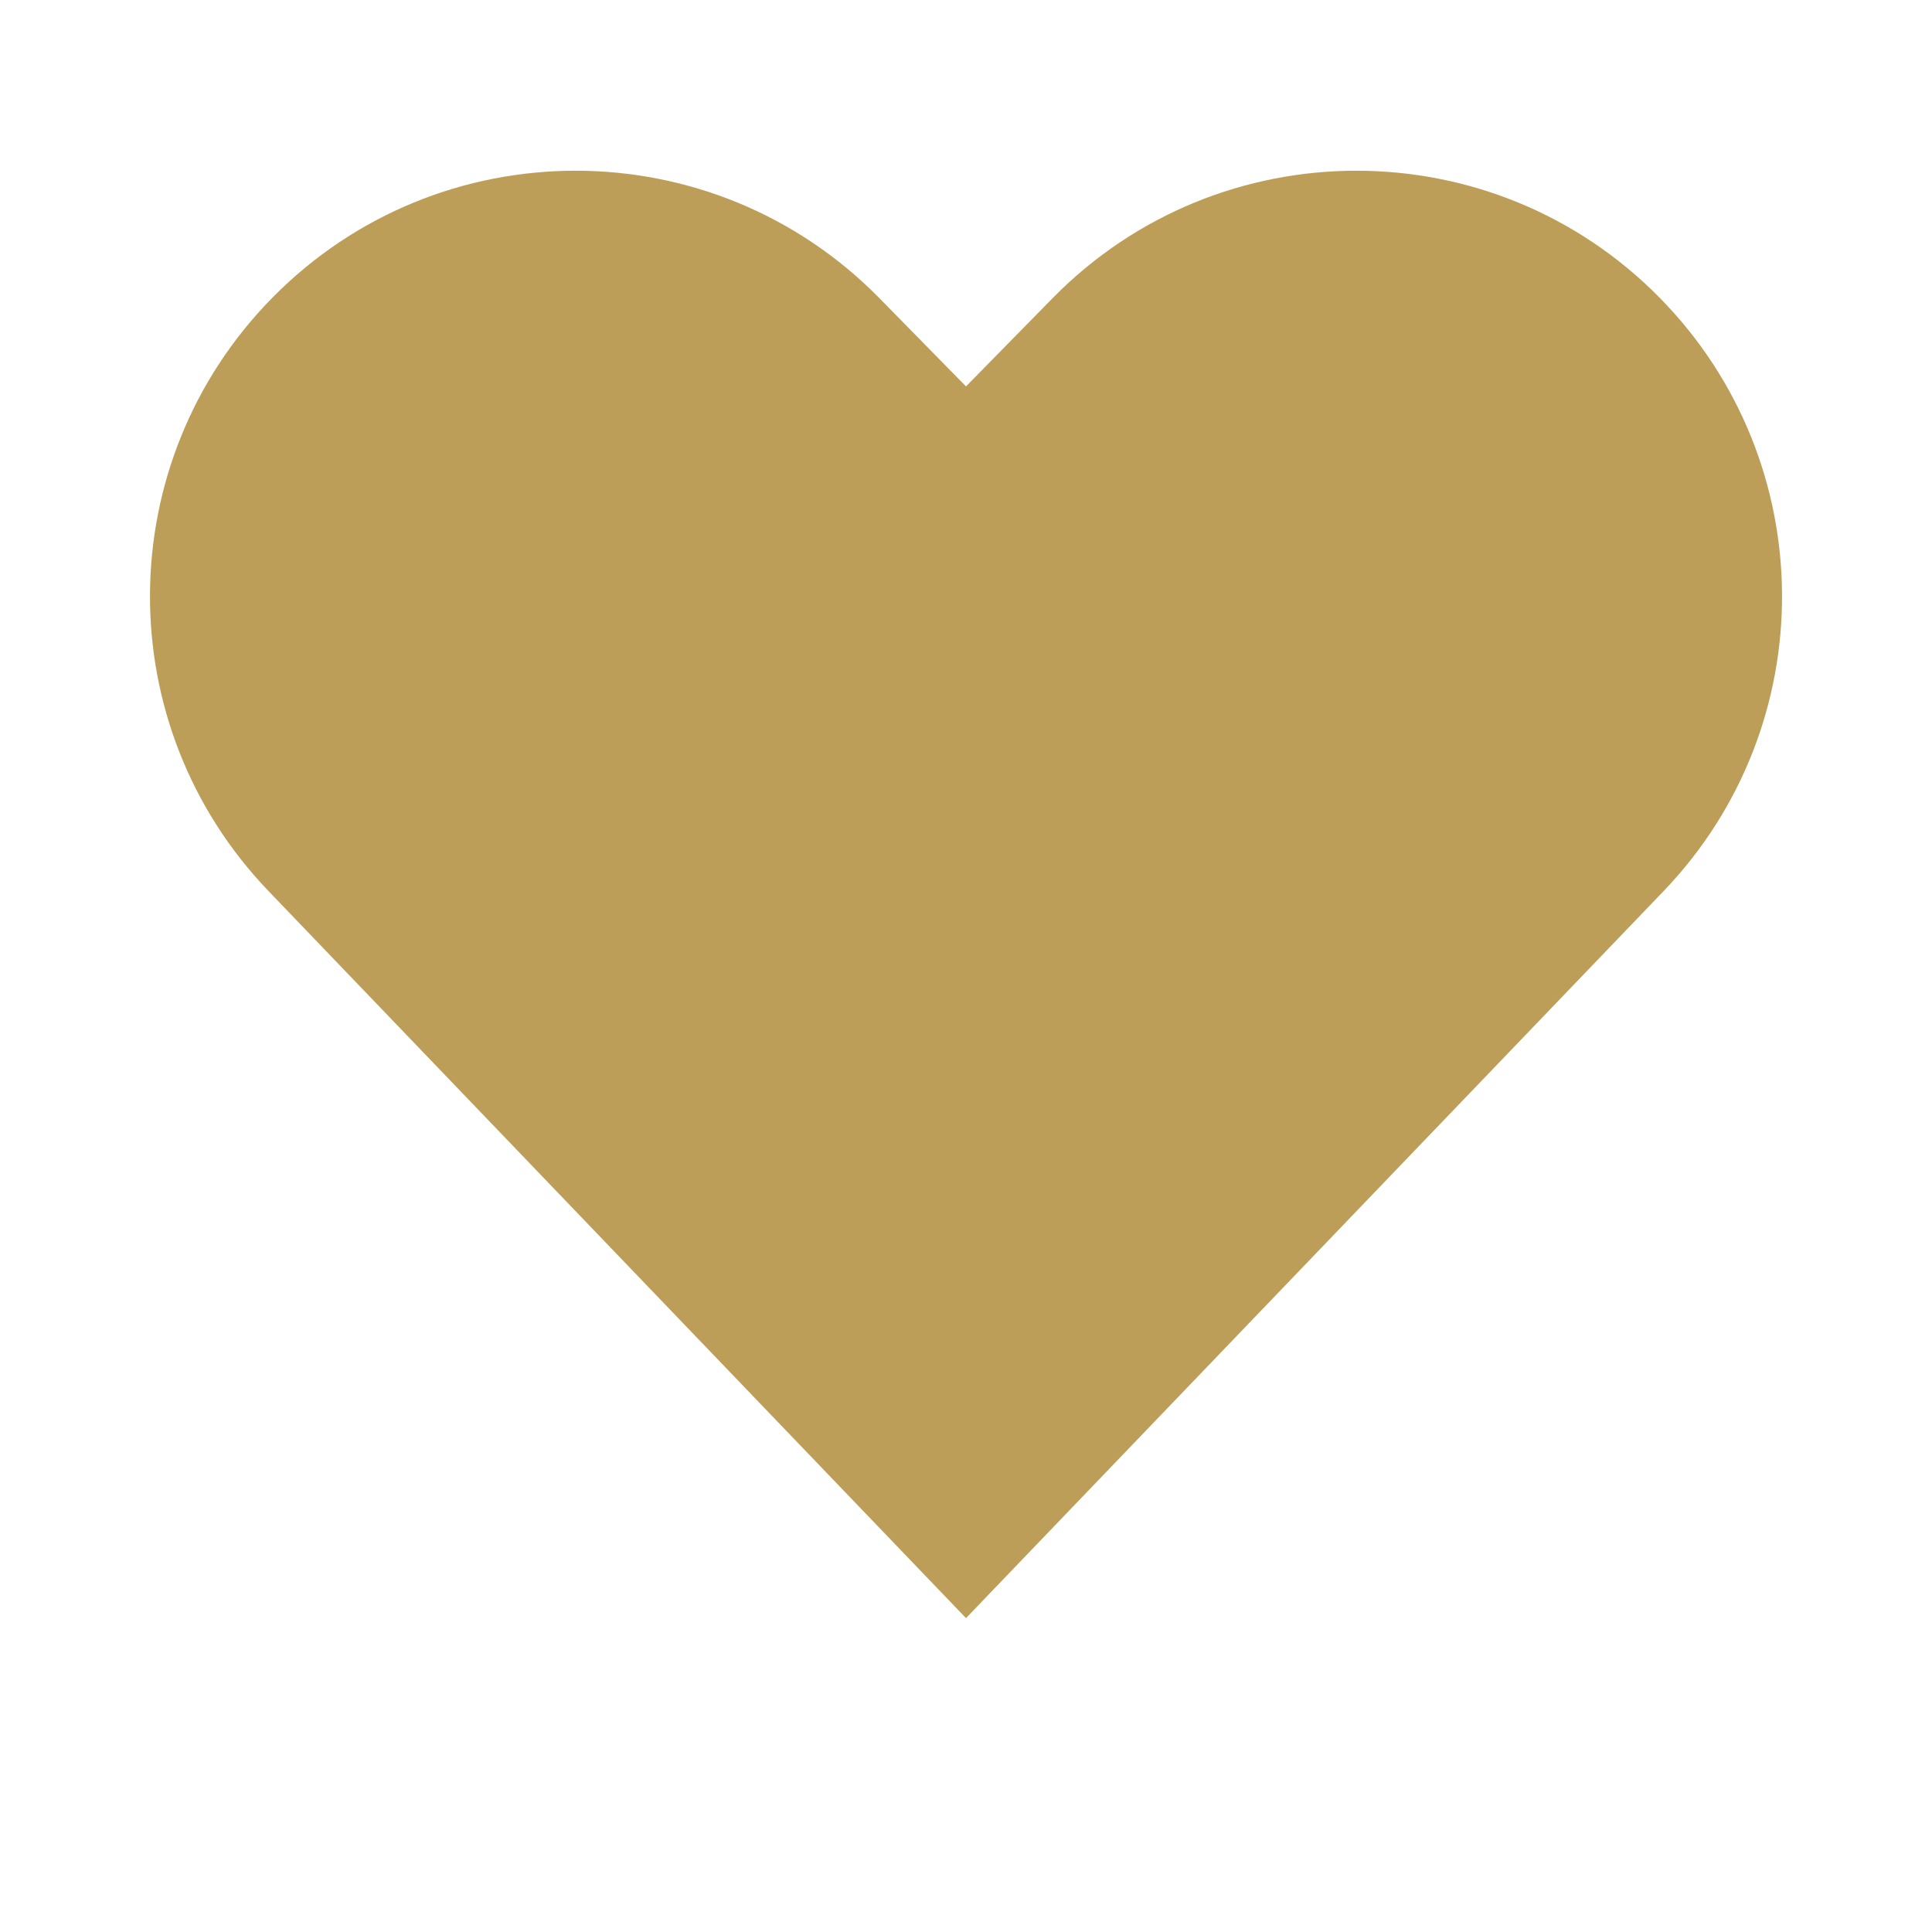
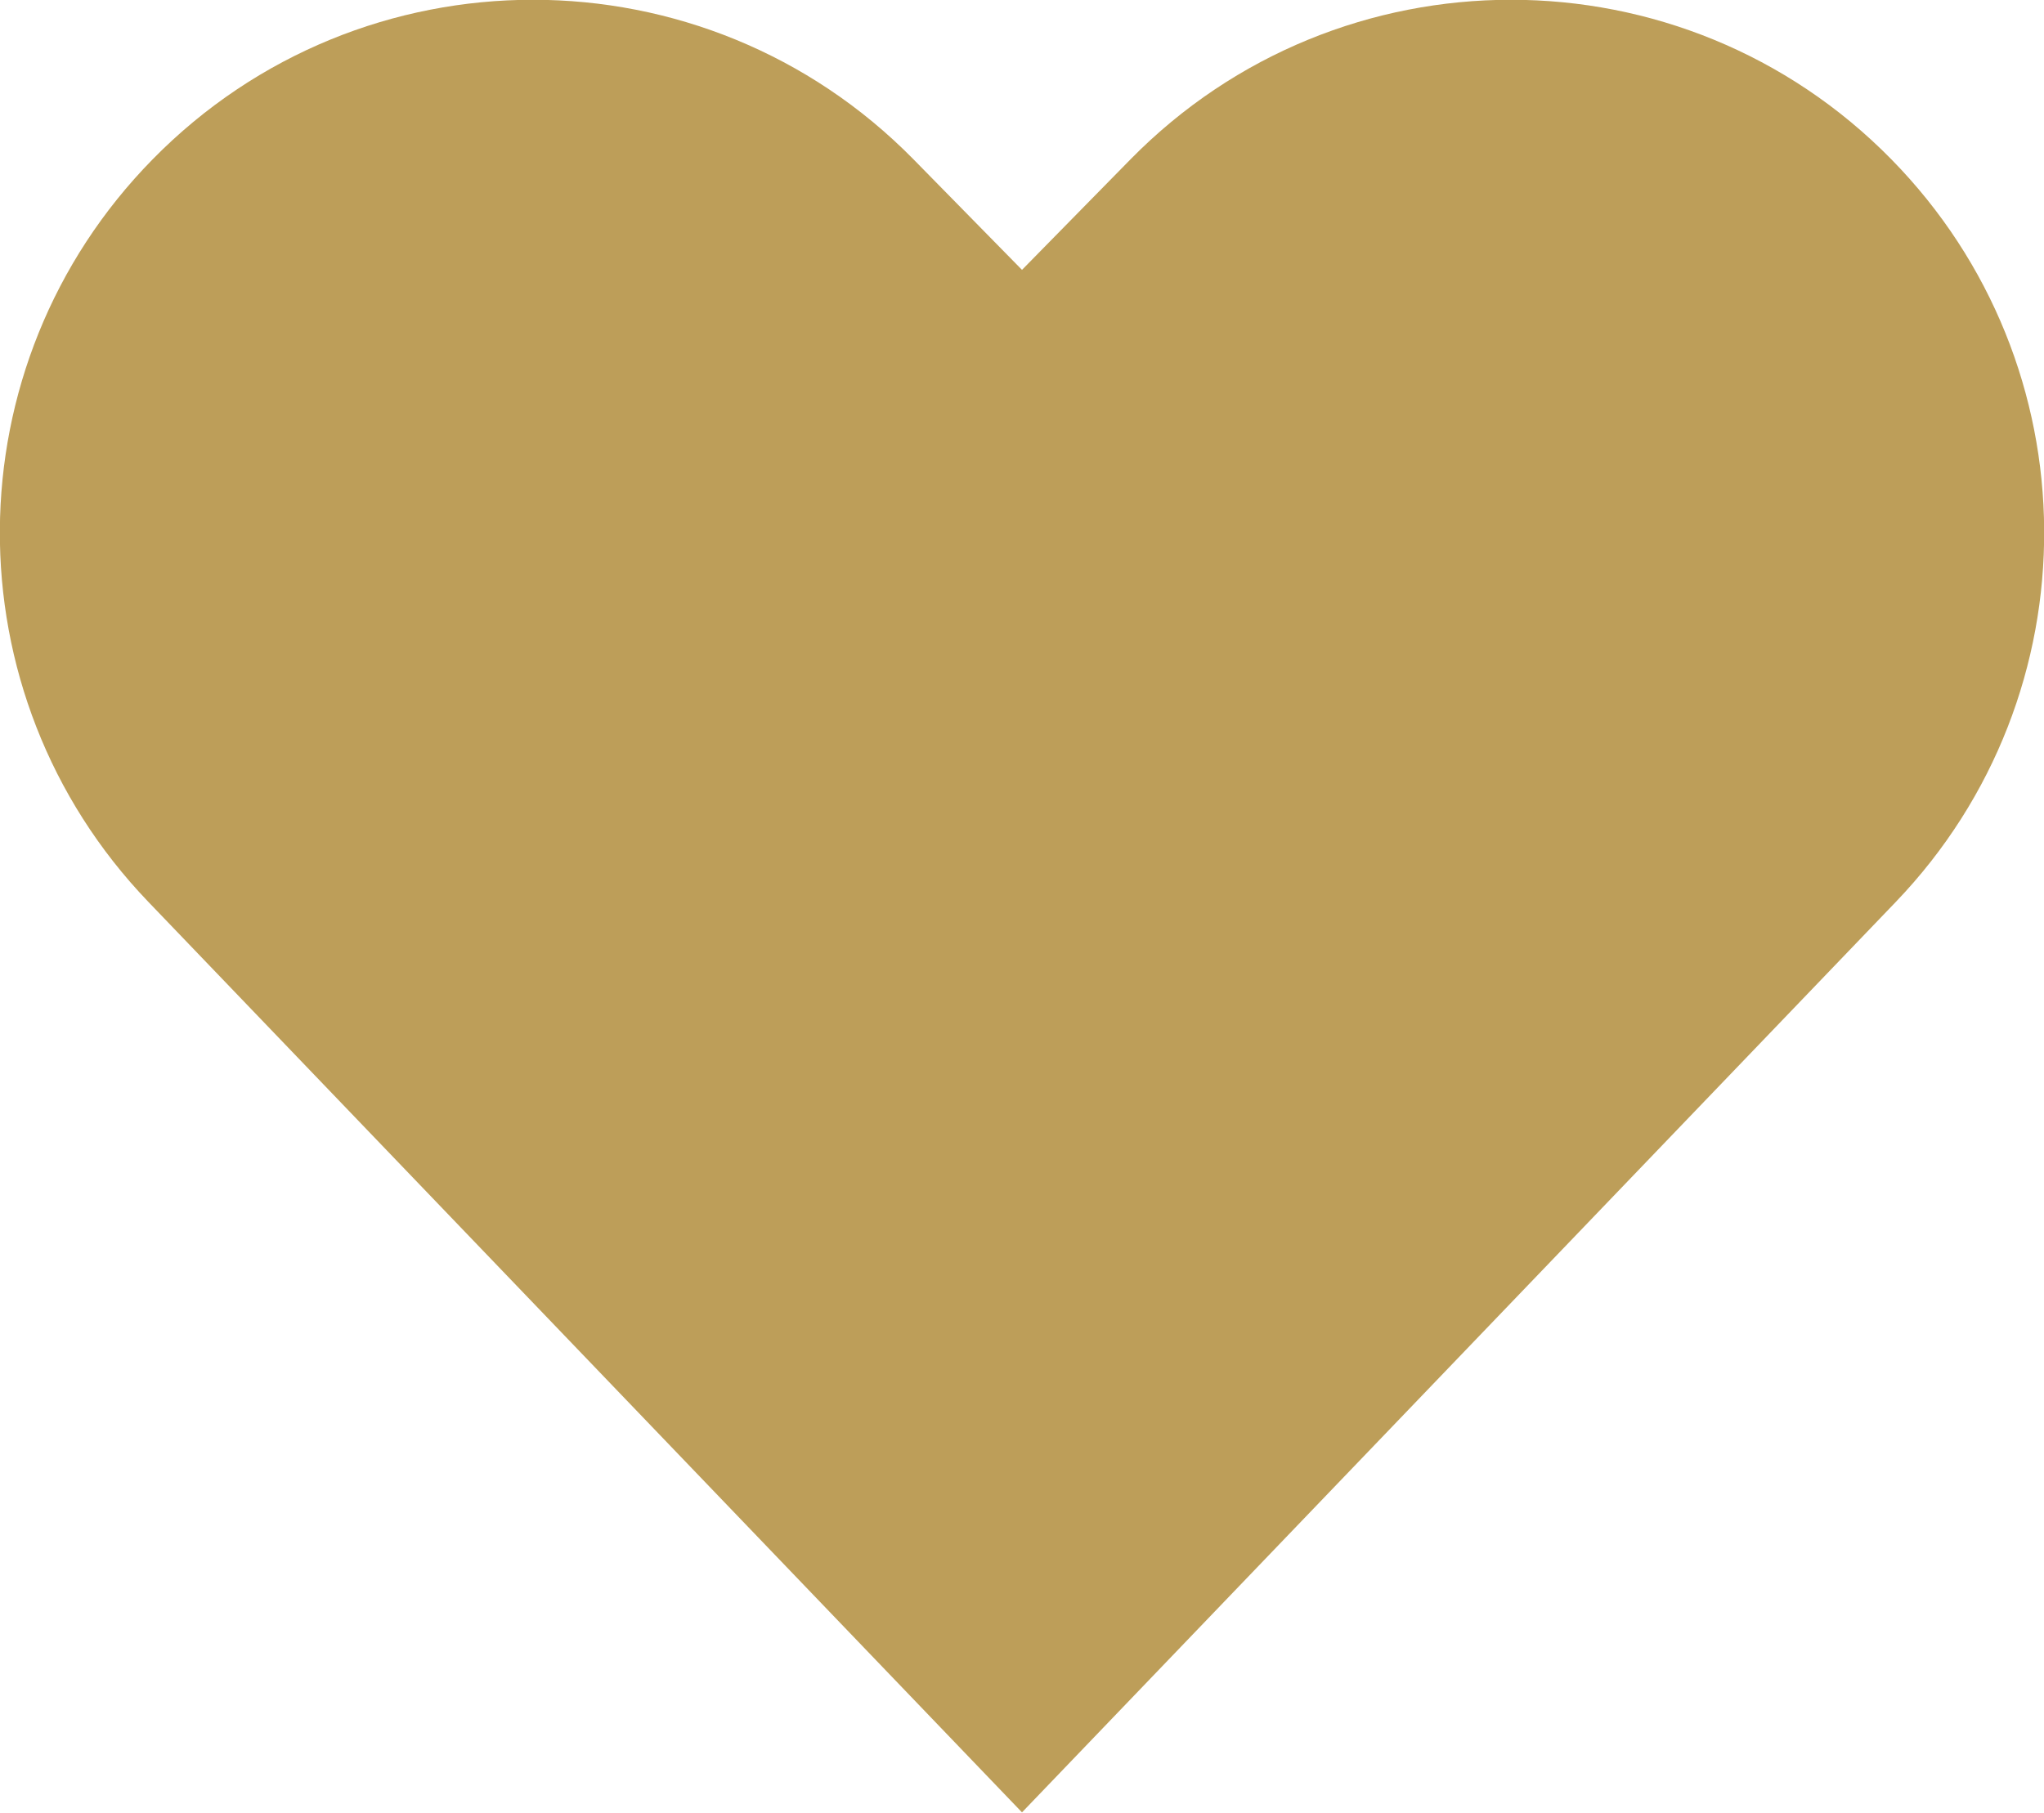
- <svg xmlns="http://www.w3.org/2000/svg" width="16" height="16" viewBox="2 2 12 13" fill="none">
+ <svg xmlns="http://www.w3.org/2000/svg" fill="none" viewBox="2.51 3.15 10.98 9.74">
  <path d="M8 12.888L3.307 7.996C2.234 6.878 2.245 5.111 3.33 4.006C4.452 2.863 6.294 2.863 7.417 4.006L8 4.6L8.583 4.006C9.706 2.863 11.548 2.863 12.67 4.006C13.755 5.111 13.766 6.878 12.694 7.996L8 12.888Z" fill="#BD9E59" />
</svg>
